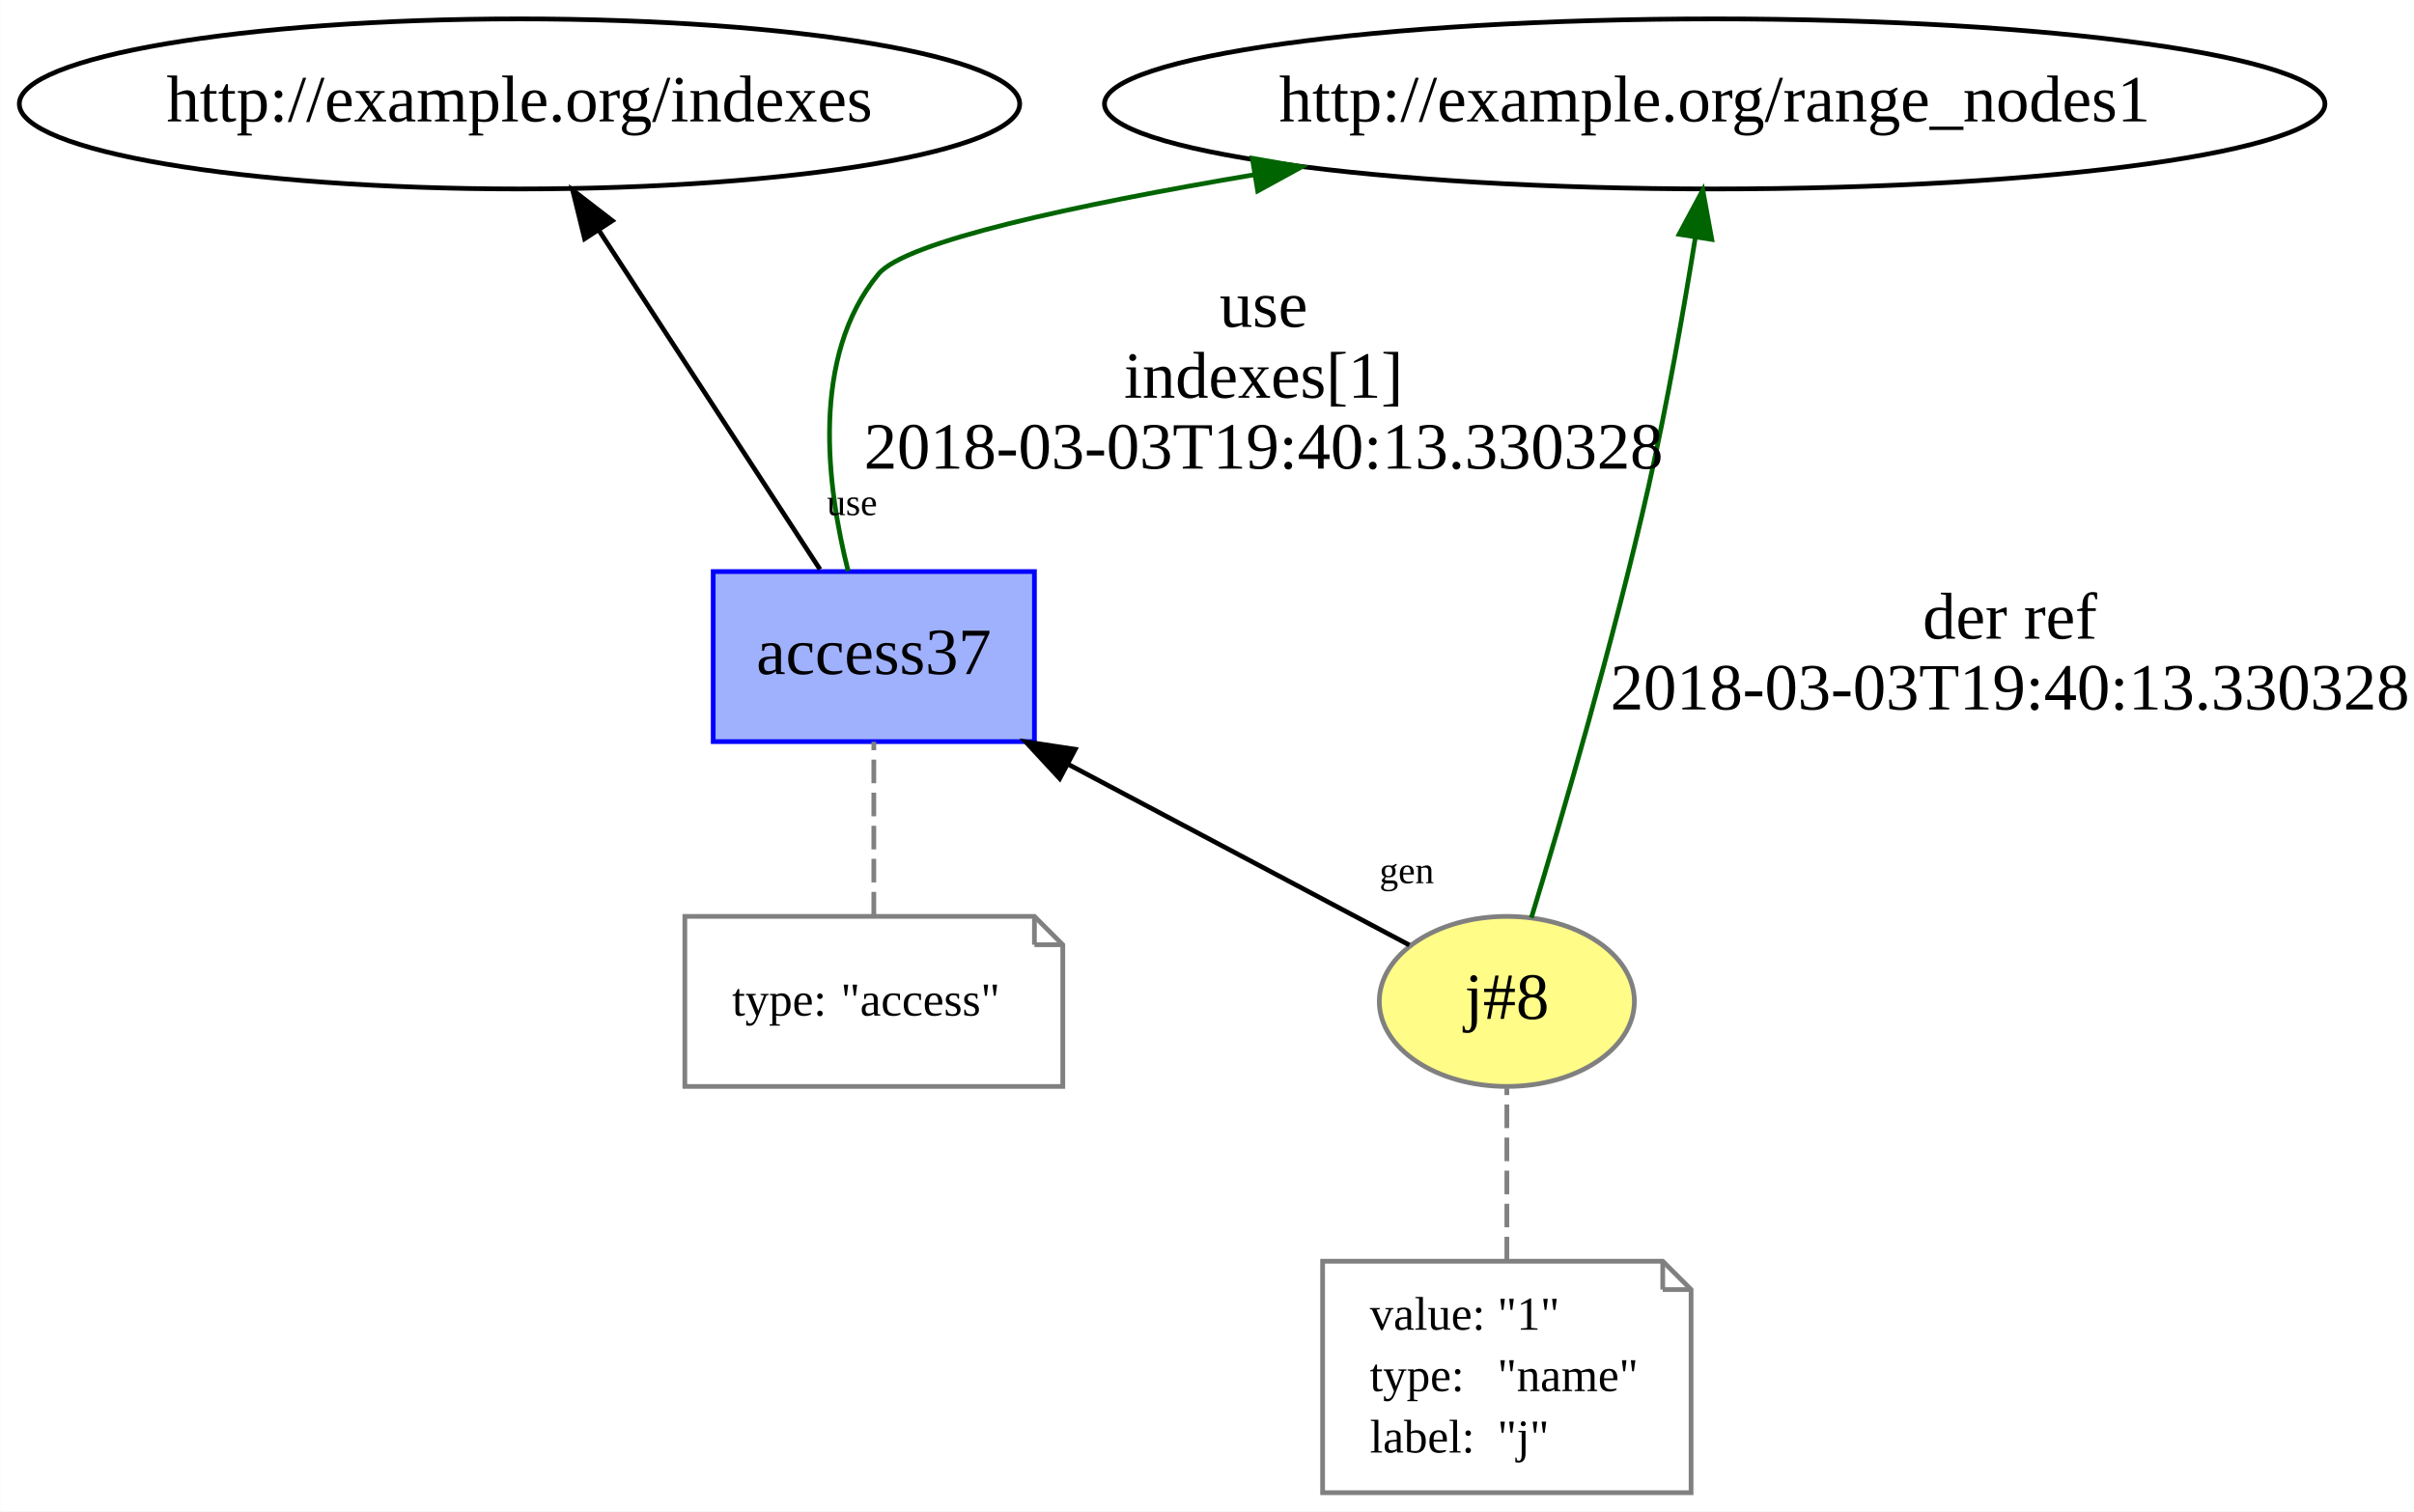
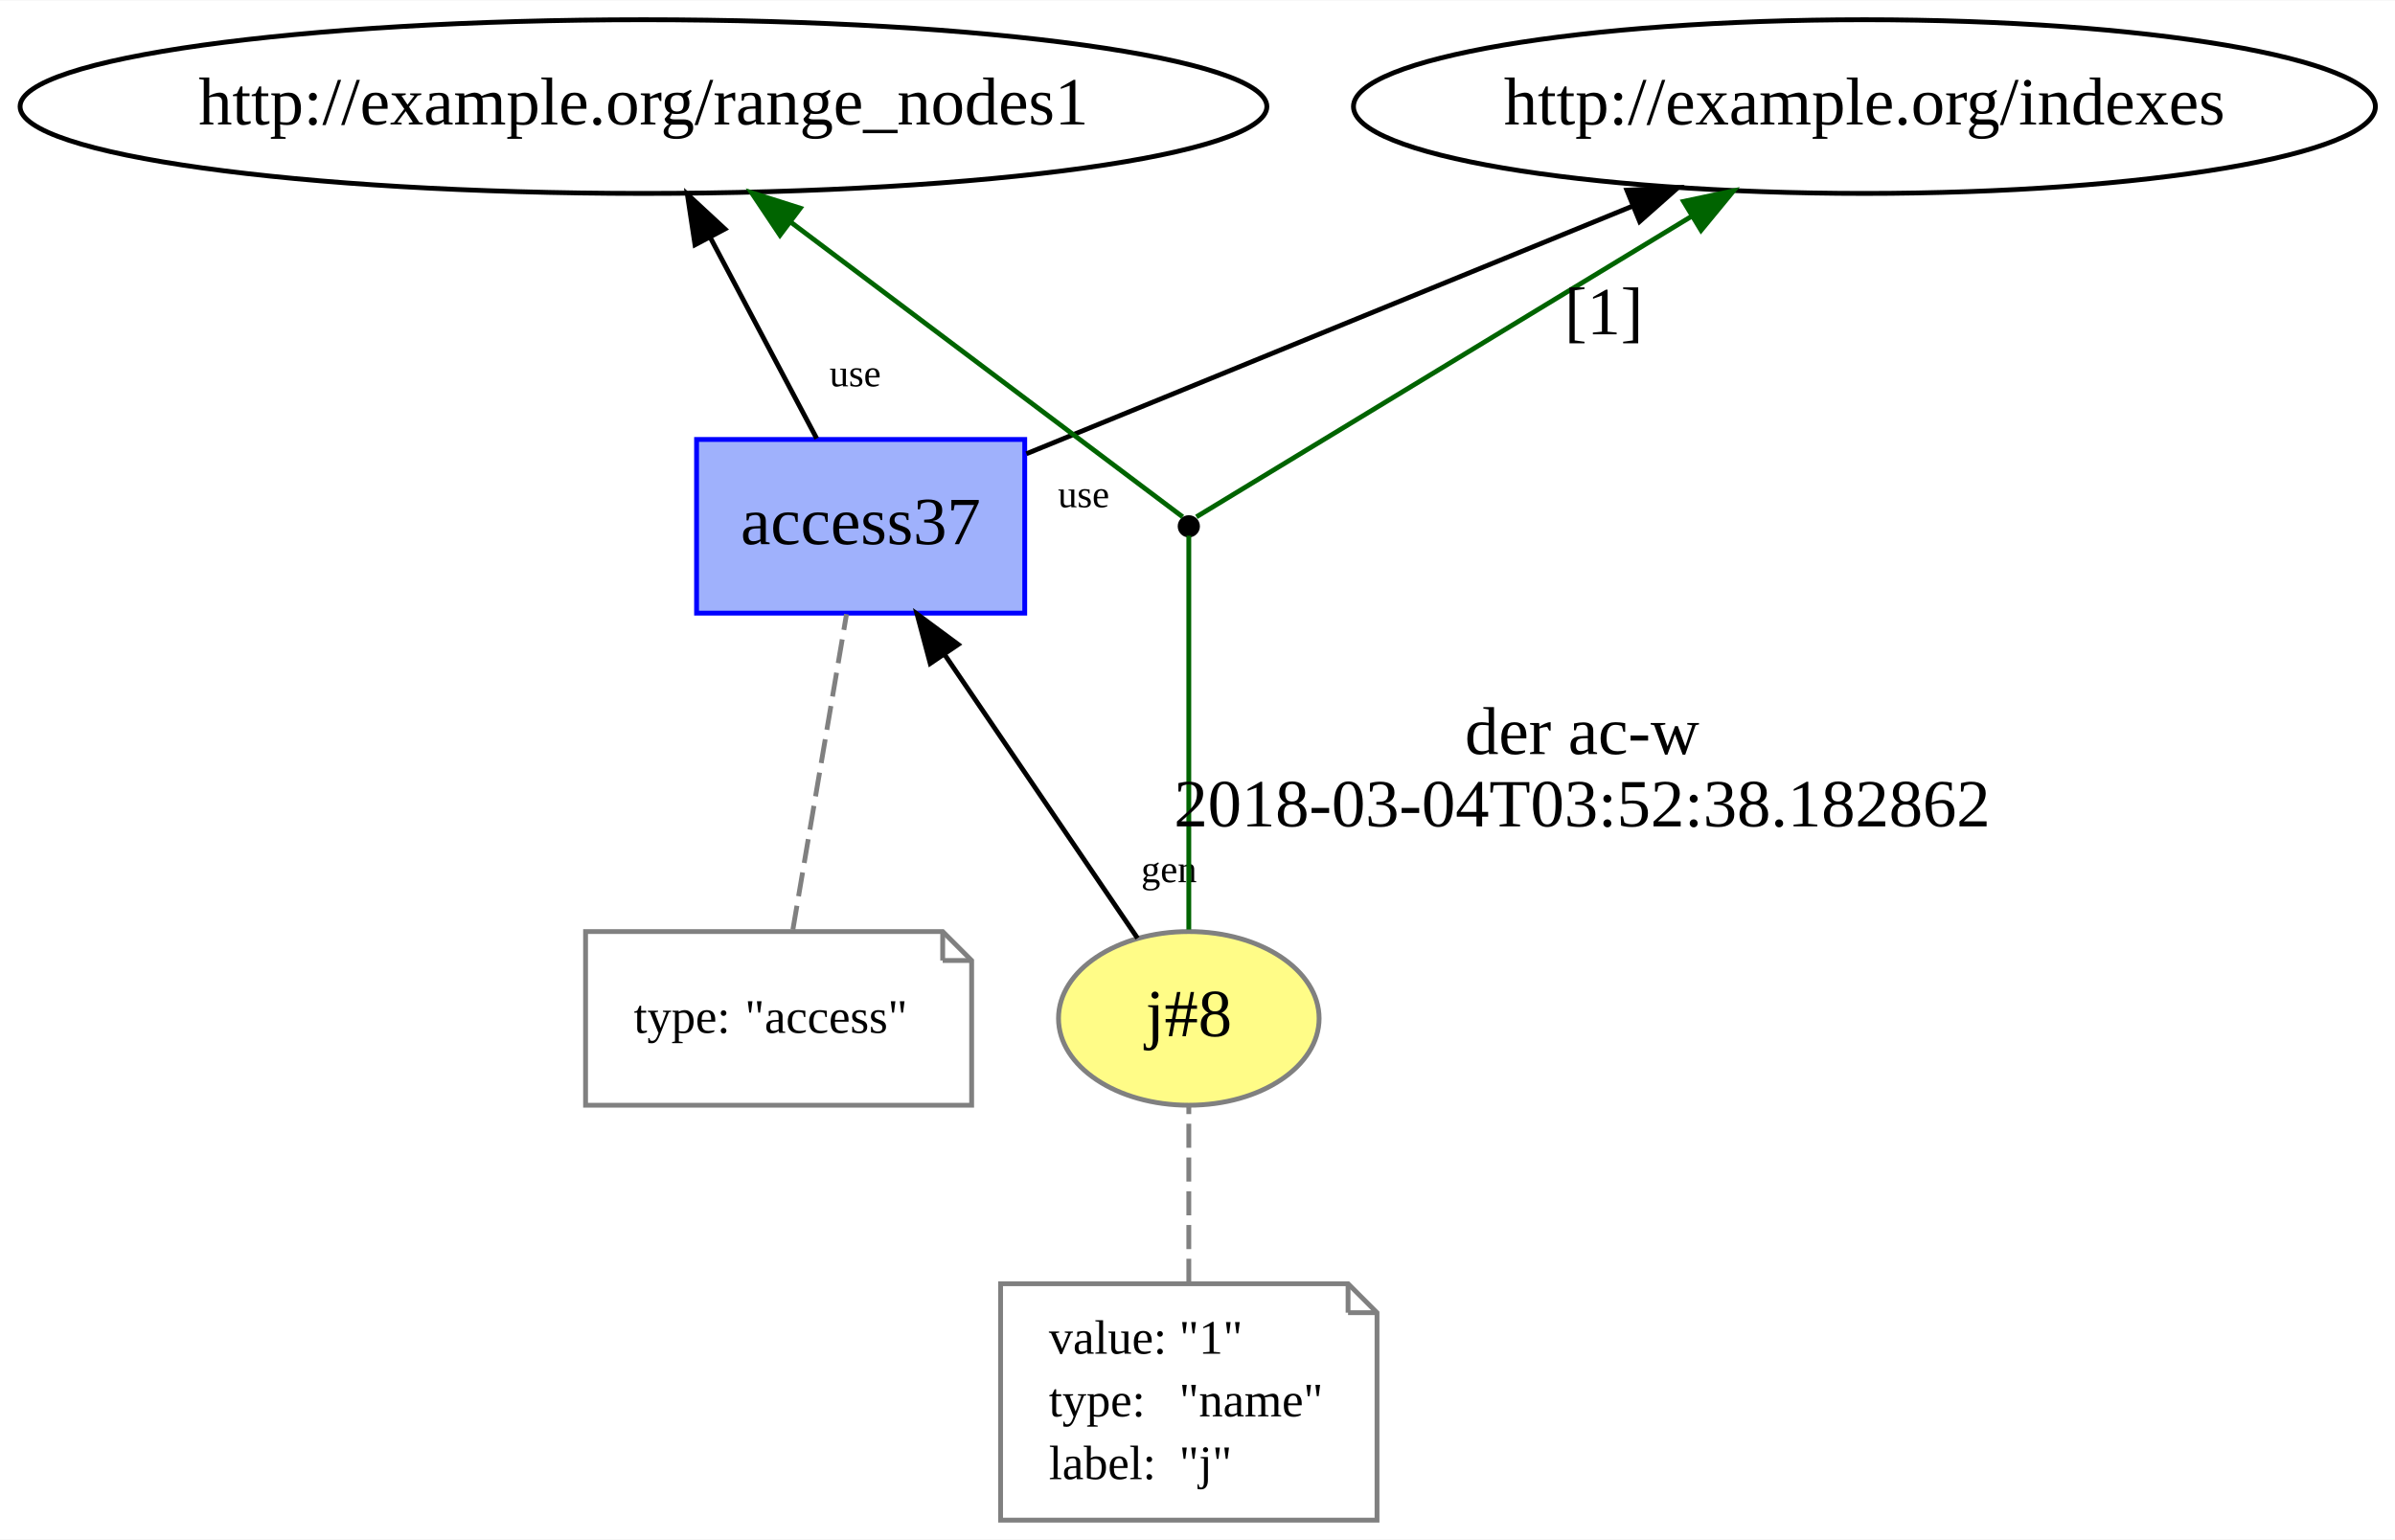
- <svg xmlns="http://www.w3.org/2000/svg" xmlns:xlink="http://www.w3.org/1999/xlink" width="511pt" height="320pt" viewBox="0.00 0.00 510.94 320.00">
-   <g id="graph0" class="graph" transform="scale(1 1) rotate(0) translate(4 316)">
-     <polygon fill="white" stroke="none" points="-4,4 -4,-316 506.941,-316 506.941,4 -4,4" />
+ <svg xmlns="http://www.w3.org/2000/svg" xmlns:xlink="http://www.w3.org/1999/xlink" width="496pt" height="319pt" viewBox="0.00 0.00 496.28 319.00">
+   <g id="graph0" class="graph" transform="scale(1 1) rotate(0) translate(4 315)">
+     <polygon fill="white" stroke="none" points="-4,4 -4,-315 492.279,-315 492.279,4 -4,4" />
    <g id="node1" class="node">
      <g id="a_node1">
        <a xlink:href="http://example.org/j#8" xlink:title="j#8">
-           <ellipse fill="#fffc87" stroke="#808080" cx="314.941" cy="-104" rx="27" ry="18" />
-           <text text-anchor="middle" x="314.941" y="-100.3" font-family="Times New Roman,serif" font-size="14.00">j#8</text>
+           <ellipse fill="#fffc87" stroke="#808080" cx="242.339" cy="-104" rx="27" ry="18" />
+           <text text-anchor="middle" x="242.339" y="-100.3" font-family="Times New Roman,serif" font-size="14.00">j#8</text>
        </a>
      </g>
    </g>
    <g id="node3" class="node">
      <g id="a_node3">
        <a xlink:href="http://example.org/access37" xlink:title="access37">
-           <polygon fill="#9fb1fc" stroke="#0000ff" points="214.941,-195 146.941,-195 146.941,-159 214.941,-159 214.941,-195" />
-           <text text-anchor="middle" x="180.941" y="-173.3" font-family="Times New Roman,serif" font-size="14.00">access37</text>
+           <polygon fill="#9fb1fc" stroke="#0000ff" points="208.339,-224 140.339,-224 140.339,-188 208.339,-188 208.339,-224" />
+           <text text-anchor="middle" x="174.339" y="-202.3" font-family="Times New Roman,serif" font-size="14.00">access37</text>
        </a>
      </g>
    </g>
-     <g id="edge5" class="edge">
-       <path fill="none" stroke="black" d="M294.297,-115.938C275.093,-126.113 245.923,-141.569 221.984,-154.253" />
-       <polygon fill="black" stroke="black" points="220.294,-151.188 213.096,-158.962 223.571,-157.373 220.294,-151.188" />
-       <text text-anchor="middle" x="293.752" y="-129.028" font-family="Times New Roman,serif" font-size="8.00">gen</text>
+     <g id="edge7" class="edge">
+       <path fill="none" stroke="black" d="M231.714,-120.625C221.008,-136.369 204.309,-160.926 191.681,-179.496" />
+       <polygon fill="black" stroke="black" points="188.757,-177.572 186.028,-187.809 194.546,-181.508 188.757,-177.572" />
+       <text text-anchor="middle" x="238.238" y="-132.232" font-family="Times New Roman,serif" font-size="8.00">gen</text>
+     </g>
+     <g id="node6" class="node">
+       <ellipse fill="black" stroke="black" cx="242.339" cy="-206" rx="1.8" ry="1.8" />
+     </g>
+     <g id="edge4" class="edge">
+       <path fill="none" stroke="darkgreen" d="M242.339,-122.419C242.339,-148.831 242.339,-196.728 242.339,-204.05" />
+       <text text-anchor="middle" x="323.839" y="-158.8" font-family="Times New Roman,serif" font-size="14.00">der ac-w</text>
+       <text text-anchor="middle" x="323.839" y="-143.8" font-family="Times New Roman,serif" font-size="14.00">2018-03-04T03:52:38.182862</text>
+     </g>
+     <g id="node2" class="node">
+       <polygon fill="none" stroke="gray" points="275.339,-49 203.339,-49 203.339,-0 281.339,-0 281.339,-43 275.339,-49" />
+       <polyline fill="none" stroke="gray" points="275.339,-49 275.339,-43 " />
+       <polyline fill="none" stroke="gray" points="281.339,-43 275.339,-43 " />
+       <text text-anchor="start" x="213.339" y="-34.5" font-family="Times New Roman,serif" font-size="10.00">value:</text>
+       <text text-anchor="start" x="240.339" y="-34.5" font-family="Times New Roman,serif" font-size="10.00">"1"</text>
+       <text text-anchor="start" x="213.339" y="-21.5" font-family="Times New Roman,serif" font-size="10.00">type:</text>
+       <text text-anchor="start" x="240.339" y="-21.5" font-family="Times New Roman,serif" font-size="10.00">"name"</text>
+       <text text-anchor="start" x="213.339" y="-8.5" font-family="Times New Roman,serif" font-size="10.00">label:</text>
+       <text text-anchor="start" x="240.339" y="-8.5" font-family="Times New Roman,serif" font-size="10.00">"j"</text>
+     </g>
+     <g id="edge1" class="edge">
+       <path fill="none" stroke="gray" stroke-dasharray="5,2" d="M242.339,-49.174C242.339,-60.925 242.339,-74.869 242.339,-85.62" />
    </g>
    <g id="node5" class="node">
-       <ellipse fill="none" stroke="black" cx="358.941" cy="-294" rx="129.177" ry="18" />
-       <text text-anchor="middle" x="358.941" y="-290.3" font-family="Times New Roman,serif" font-size="14.00">http://example.org/range_nodes1</text>
-     </g>
-     <g id="edge4" class="edge">
-       <path fill="none" stroke="darkgreen" d="M320.129,-121.707C326.56,-142.821 337.568,-180.351 344.941,-213 348.877,-230.433 352.348,-250.214 354.849,-265.745" />
-       <polygon fill="darkgreen" stroke="darkgreen" points="351.409,-266.402 356.419,-275.737 358.324,-265.315 351.409,-266.402" />
-       <text text-anchor="middle" x="421.441" y="-180.8" font-family="Times New Roman,serif" font-size="14.00">der ref</text>
-       <text text-anchor="middle" x="421.441" y="-165.8" font-family="Times New Roman,serif" font-size="14.00">2018-03-03T19:40:13.330328</text>
-     </g>
-     <g id="node2" class="node">
-       <polygon fill="none" stroke="gray" points="347.941,-49 275.941,-49 275.941,-0 353.941,-0 353.941,-43 347.941,-49" />
-       <polyline fill="none" stroke="gray" points="347.941,-49 347.941,-43 " />
-       <polyline fill="none" stroke="gray" points="353.941,-43 347.941,-43 " />
-       <text text-anchor="start" x="285.941" y="-34.5" font-family="Times New Roman,serif" font-size="10.00">value:</text>
-       <text text-anchor="start" x="312.941" y="-34.5" font-family="Times New Roman,serif" font-size="10.00">"1"</text>
-       <text text-anchor="start" x="285.941" y="-21.5" font-family="Times New Roman,serif" font-size="10.00">type:</text>
-       <text text-anchor="start" x="312.941" y="-21.5" font-family="Times New Roman,serif" font-size="10.00">"name"</text>
-       <text text-anchor="start" x="285.941" y="-8.5" font-family="Times New Roman,serif" font-size="10.00">label:</text>
-       <text text-anchor="start" x="312.941" y="-8.5" font-family="Times New Roman,serif" font-size="10.00">"j"</text>
-     </g>
-     <g id="edge1" class="edge">
-       <path fill="none" stroke="gray" stroke-dasharray="5,2" d="M314.941,-49.174C314.941,-60.925 314.941,-74.869 314.941,-85.62" />
+       <ellipse fill="none" stroke="black" cx="129.339" cy="-293" rx="129.177" ry="18" />
+       <text text-anchor="middle" x="129.339" y="-289.3" font-family="Times New Roman,serif" font-size="14.00">http://example.org/range_nodes1</text>
    </g>
    <g id="edge3" class="edge">
-       <path fill="none" stroke="darkgreen" d="M175.507,-195.112C171.013,-212.923 167.459,-240.597 181.941,-258 187.654,-264.866 223.411,-272.561 261.307,-278.984" />
-       <polygon fill="darkgreen" stroke="darkgreen" points="261.06,-282.491 271.498,-280.674 262.205,-275.585 261.06,-282.491" />
-       <text text-anchor="middle" x="263.441" y="-246.8" font-family="Times New Roman,serif" font-size="14.00">use</text>
-       <text text-anchor="middle" x="263.441" y="-231.8" font-family="Times New Roman,serif" font-size="14.00">indexes[1]</text>
-       <text text-anchor="middle" x="263.441" y="-216.8" font-family="Times New Roman,serif" font-size="14.00">2018-03-03T19:40:13.330328</text>
+       <path fill="none" stroke="black" d="M165.232,-224.201C158.889,-236.183 150.312,-252.383 143.133,-265.943" />
+       <polygon fill="black" stroke="black" points="140.017,-264.349 138.431,-274.825 146.204,-267.624 140.017,-264.349" />
+       <text text-anchor="middle" x="173.204" y="-235.007" font-family="Times New Roman,serif" font-size="8.00">use</text>
    </g>
-     <g id="node6" class="node">
-       <ellipse fill="none" stroke="black" cx="105.941" cy="-294" rx="105.881" ry="18" />
-       <text text-anchor="middle" x="105.941" y="-290.3" font-family="Times New Roman,serif" font-size="14.00">http://example.org/indexes</text>
+     <g id="node7" class="node">
+       <ellipse fill="none" stroke="black" cx="382.339" cy="-293" rx="105.881" ry="18" />
+       <text text-anchor="middle" x="382.339" y="-289.3" font-family="Times New Roman,serif" font-size="14.00">http://example.org/indexes</text>
+     </g>
+     <g id="edge8" class="edge">
+       <path fill="none" stroke="black" d="M208.685,-221.036C242.937,-235.033 295.844,-256.654 334.261,-272.353" />
+       <polygon fill="black" stroke="black" points="333.114,-275.665 343.695,-276.208 335.762,-269.185 333.114,-275.665" />
+       <text text-anchor="middle" x="220.542" y="-209.948" font-family="Times New Roman,serif" font-size="8.00">use</text>
+     </g>
+     <g id="node4" class="node">
+       <polygon fill="none" stroke="gray" points="191.339,-122 117.339,-122 117.339,-86 197.339,-86 197.339,-116 191.339,-122" />
+       <polyline fill="none" stroke="gray" points="191.339,-122 191.339,-116 " />
+       <polyline fill="none" stroke="gray" points="197.339,-116 191.339,-116 " />
+       <text text-anchor="start" x="127.339" y="-101" font-family="Times New Roman,serif" font-size="10.00">type:</text>
+       <text text-anchor="start" x="150.339" y="-101" font-family="Times New Roman,serif" font-size="10.00">"access"</text>
+     </g>
+     <g id="edge2" class="edge">
+       <path fill="none" stroke="gray" stroke-dasharray="5,2" d="M160.3,-122.419C163.42,-140.773 168.304,-169.502 171.411,-187.781" />
    </g>
    <g id="edge6" class="edge">
-       <path fill="none" stroke="black" d="M169.55,-195.466C157.088,-214.574 136.99,-245.391 122.723,-267.267" />
-       <polygon fill="black" stroke="black" points="119.724,-265.458 117.193,-275.746 125.587,-269.282 119.724,-265.458" />
-       <text text-anchor="middle" x="176.334" y="-206.944" font-family="Times New Roman,serif" font-size="8.00">use</text>
+       <path fill="none" stroke="darkgreen" d="M241.069,-207.955C233.179,-213.89 190.186,-246.229 159.898,-269.013" />
+       <polygon fill="darkgreen" stroke="darkgreen" points="157.619,-266.348 151.731,-275.156 161.827,-271.942 157.619,-266.348" />
    </g>
-     <g id="node4" class="node">
-       <polygon fill="none" stroke="gray" points="214.941,-122 140.941,-122 140.941,-86 220.941,-86 220.941,-116 214.941,-122" />
-       <polyline fill="none" stroke="gray" points="214.941,-122 214.941,-116 " />
-       <polyline fill="none" stroke="gray" points="220.941,-116 214.941,-116 " />
-       <text text-anchor="start" x="150.941" y="-101" font-family="Times New Roman,serif" font-size="10.00">type:</text>
-       <text text-anchor="start" x="173.941" y="-101" font-family="Times New Roman,serif" font-size="10.00">"access"</text>
-     </g>
-     <g id="edge2" class="edge">
-       <path fill="none" stroke="gray" stroke-dasharray="5,2" d="M180.941,-122.187C180.941,-133.35 180.941,-147.84 180.941,-158.971" />
+     <g id="edge5" class="edge">
+       <path fill="none" stroke="darkgreen" d="M243.911,-207.955C253.867,-214 308.939,-247.436 346.545,-270.268" />
+       <polygon fill="darkgreen" stroke="darkgreen" points="344.856,-273.338 355.221,-275.536 348.489,-267.354 344.856,-273.338" />
+       <text text-anchor="middle" x="328.339" y="-245.8" font-family="Times New Roman,serif" font-size="14.00">[1]</text>
    </g>
  </g>
</svg>
